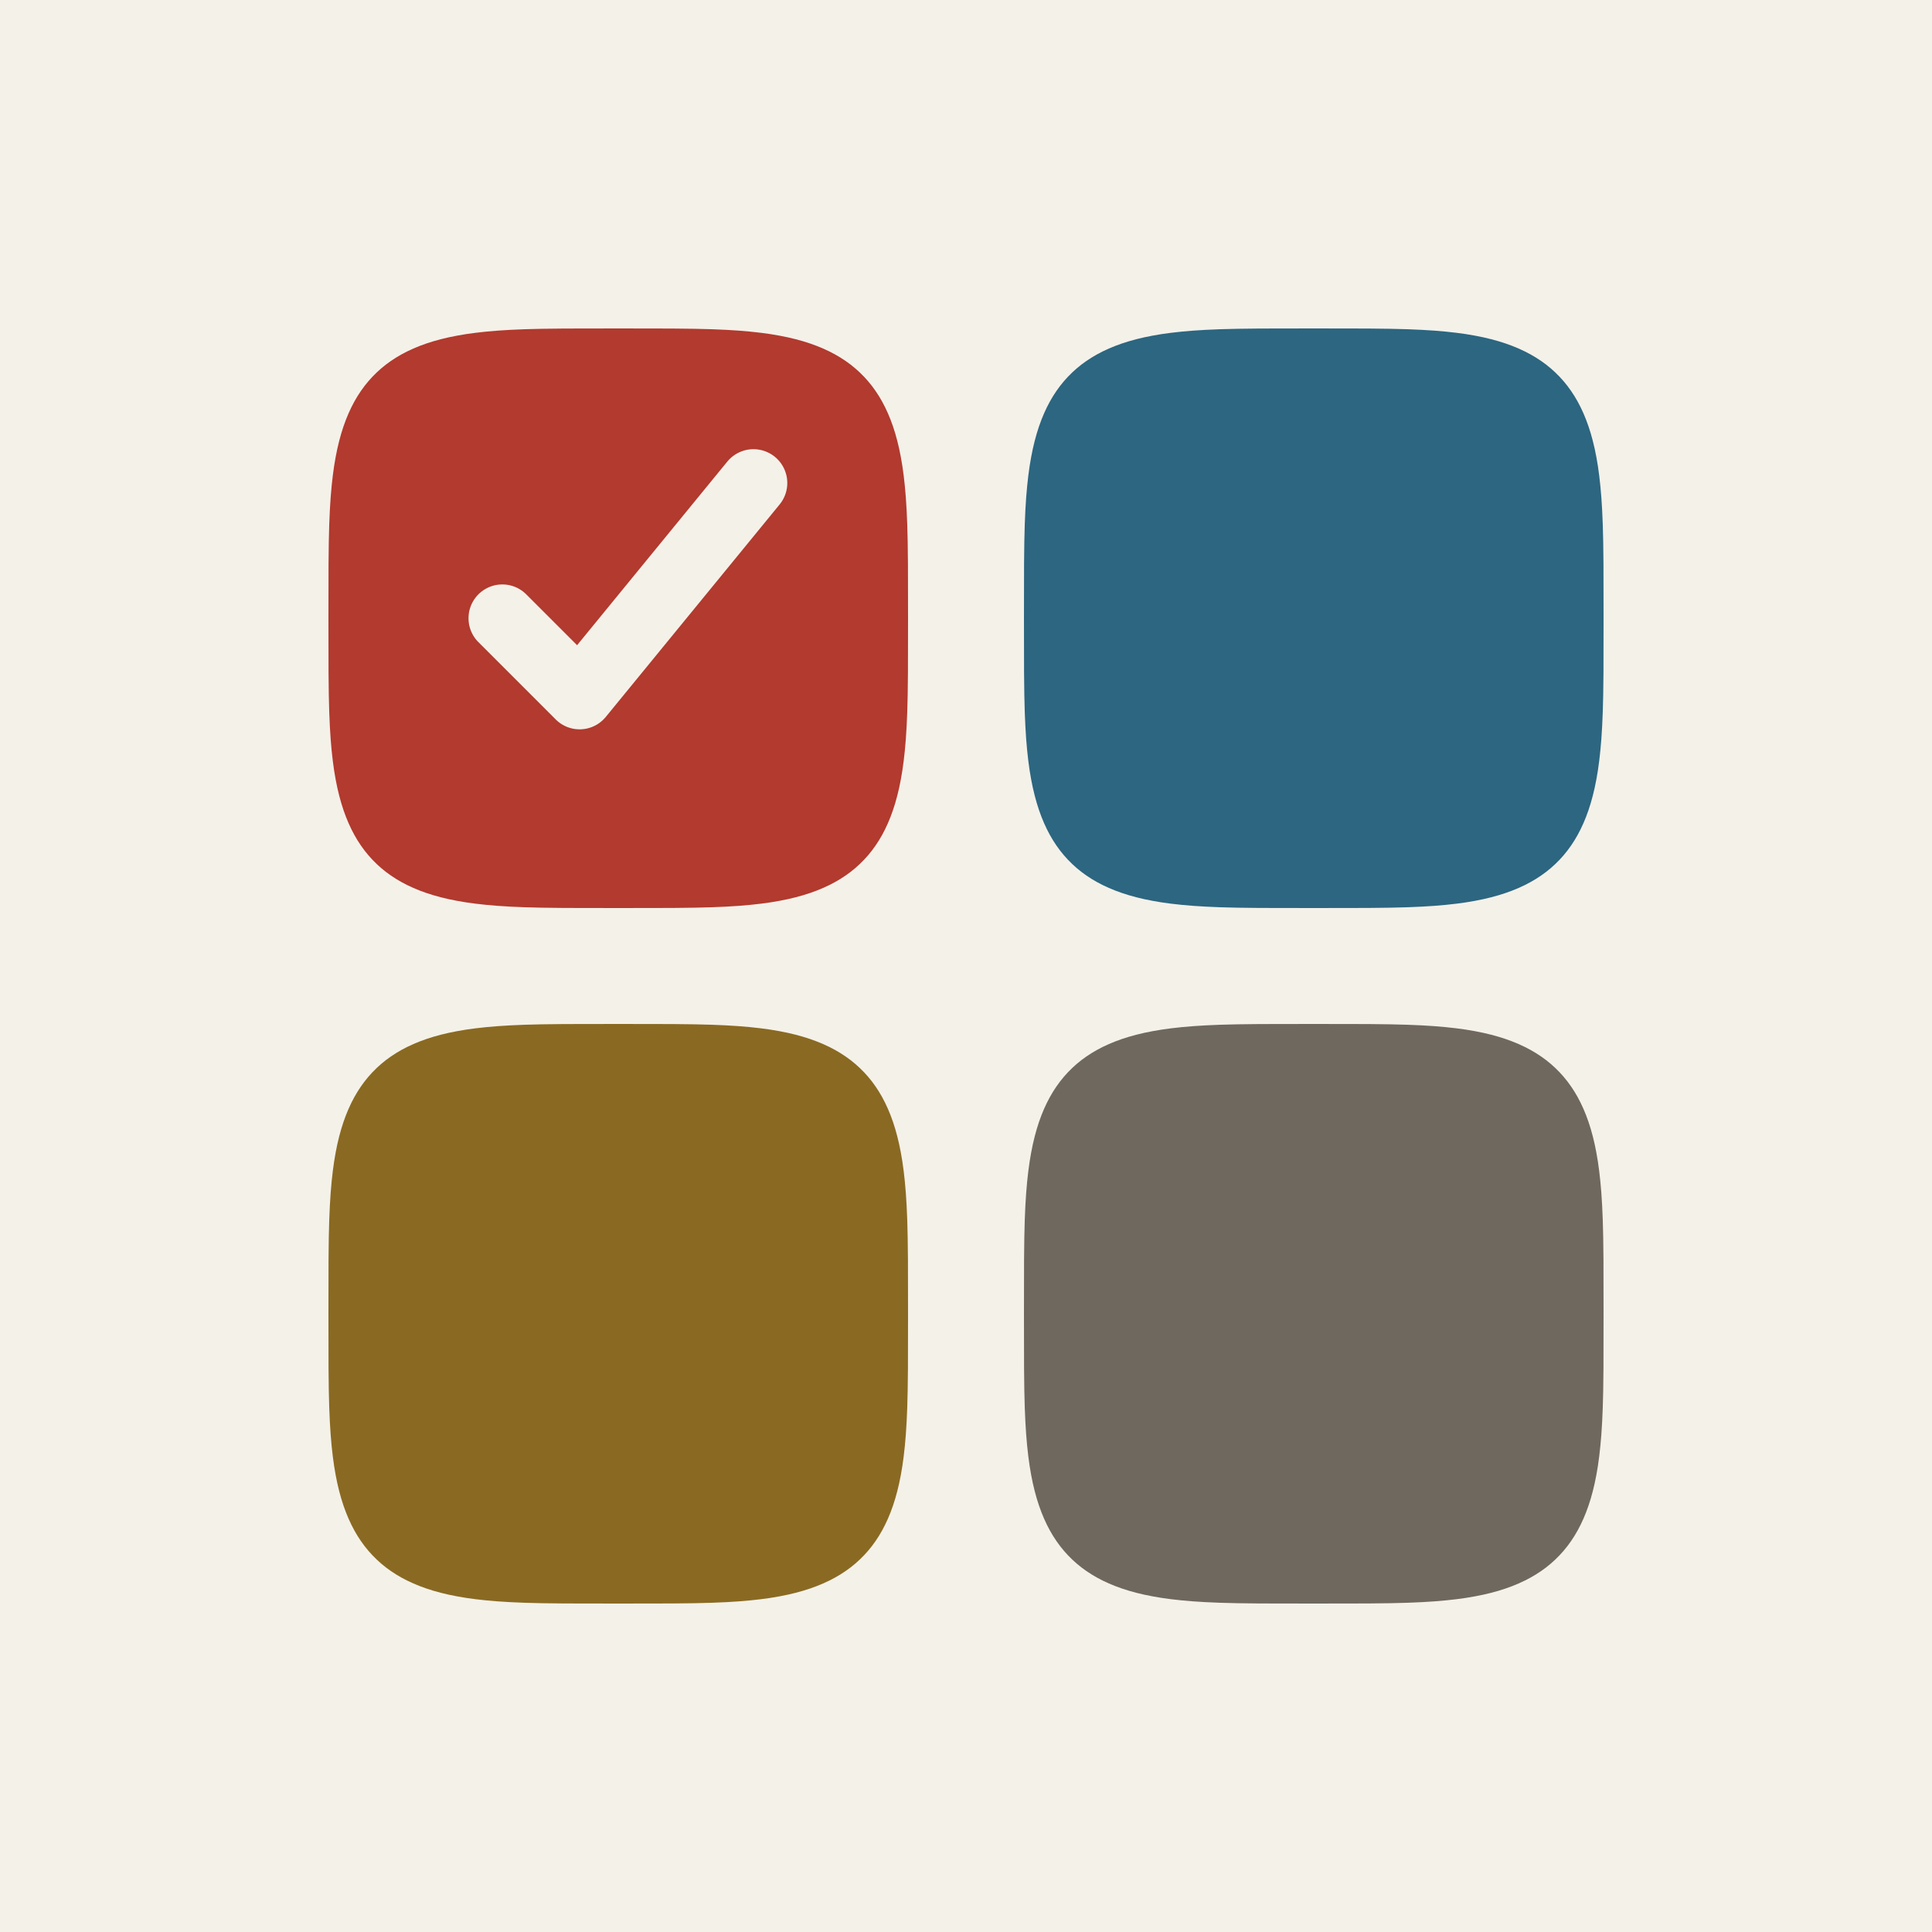
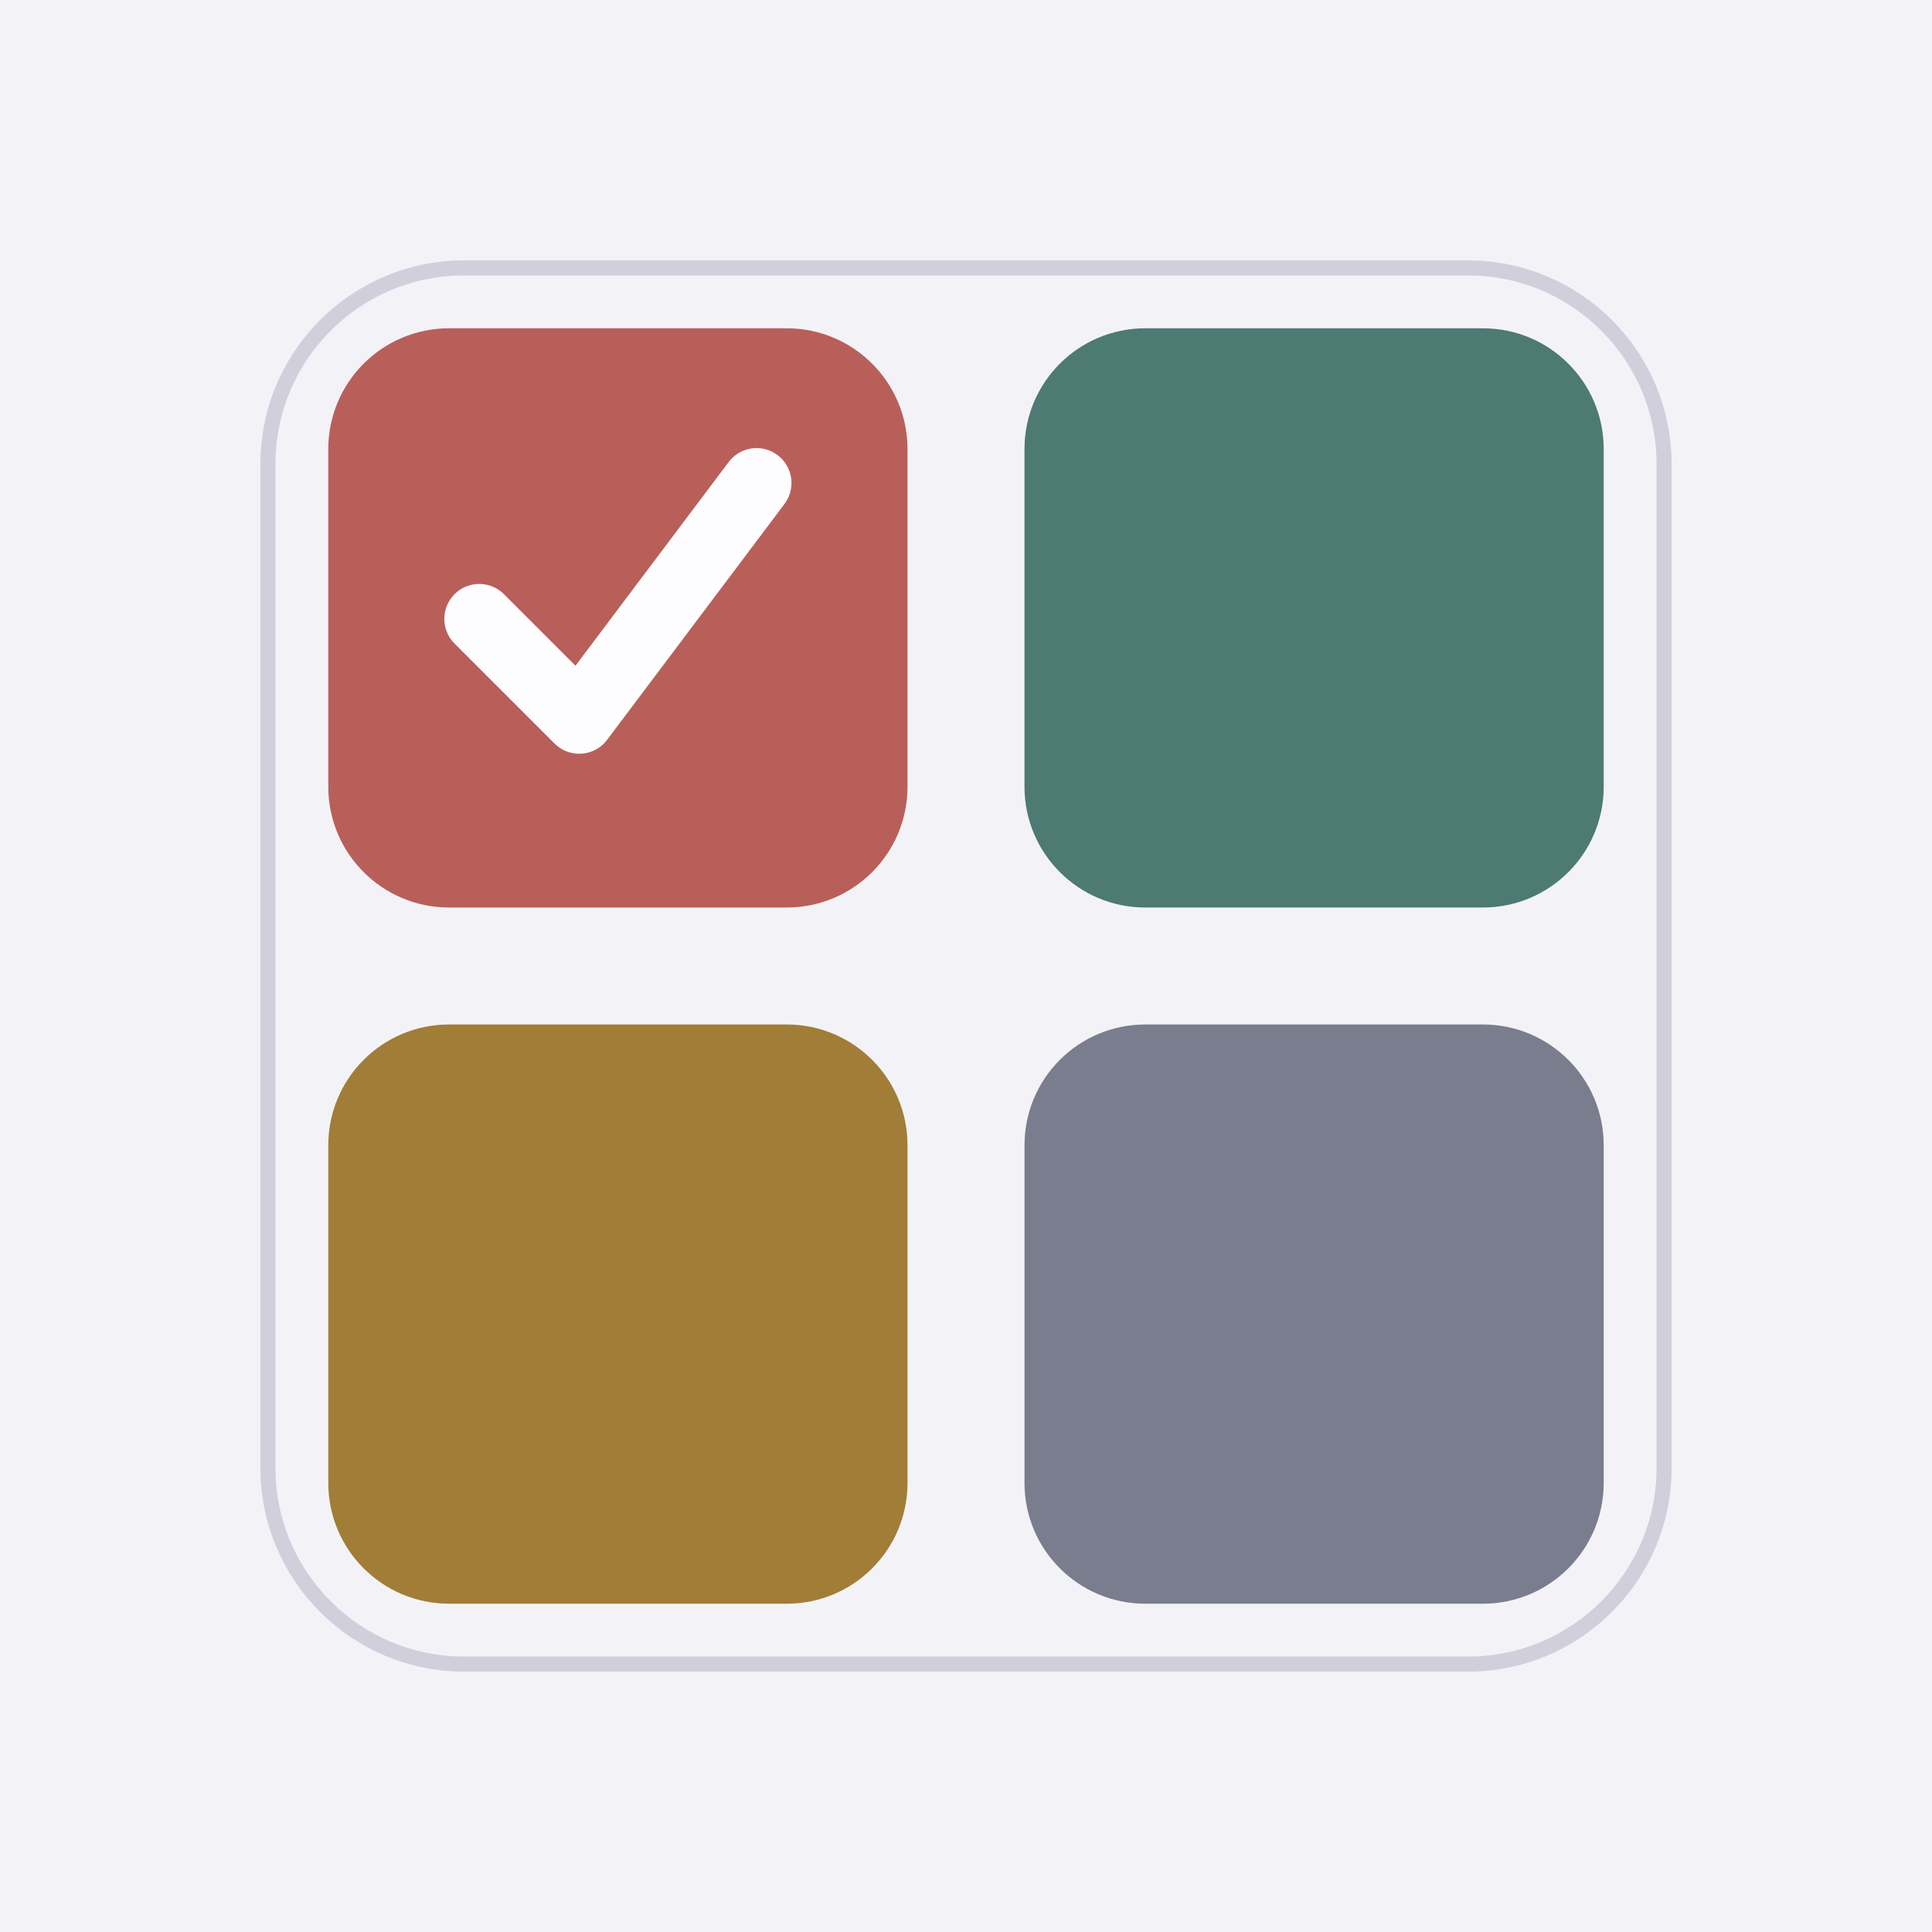
- <svg xmlns="http://www.w3.org/2000/svg" viewBox="0 0 1024 1024" role="img" aria-label="GSD app icon">
-   <rect width="1024" height="1024" fill="#F4F1E9" />
-   <path fill-rule="evenodd" fill="#B23A2E" d="M481.28,327.68 L481.23,356.37 L481.09,368.25 L480.86,377.34 L480.53,384.98 L480.11,391.69 L479.59,397.72 L478.98,403.23 L478.28,408.32 L477.47,413.07 L476.58,417.51 L475.58,421.69 L474.49,425.64 L473.30,429.38 L472.01,432.92 L470.62,436.29 L469.13,439.49 L467.54,442.54 L465.84,445.44 L464.03,448.20 L462.12,450.83 L460.09,453.33 L457.95,455.70 L455.70,457.95 L453.33,460.09 L450.83,462.12 L448.20,464.03 L445.44,465.84 L442.54,467.54 L439.49,469.13 L436.29,470.62 L432.92,472.01 L429.38,473.30 L425.64,474.49 L421.69,475.58 L417.51,476.58 L413.07,477.47 L408.32,478.28 L403.23,478.98 L397.72,479.59 L391.69,480.11 L384.98,480.53 L377.34,480.86 L368.25,481.09 L356.37,481.23 L327.68,481.28 L298.99,481.23 L287.11,481.09 L278.02,480.86 L270.38,480.53 L263.67,480.11 L257.64,479.59 L252.13,478.98 L247.04,478.28 L242.29,477.47 L237.85,476.58 L233.67,475.58 L229.72,474.49 L225.98,473.30 L222.44,472.01 L219.07,470.62 L215.87,469.13 L212.82,467.54 L209.92,465.84 L207.16,464.03 L204.53,462.12 L202.03,460.09 L199.66,457.95 L197.41,455.70 L195.27,453.33 L193.24,450.83 L191.33,448.20 L189.52,445.44 L187.82,442.54 L186.23,439.49 L184.74,436.29 L183.35,432.92 L182.06,429.38 L180.87,425.64 L179.78,421.69 L178.78,417.51 L177.89,413.07 L177.08,408.32 L176.38,403.23 L175.77,397.72 L175.25,391.69 L174.83,384.98 L174.50,377.34 L174.27,368.25 L174.13,356.37 L174.08,327.68 L174.13,298.99 L174.27,287.11 L174.50,278.02 L174.83,270.38 L175.25,263.67 L175.77,257.64 L176.38,252.13 L177.08,247.04 L177.89,242.29 L178.78,237.85 L179.78,233.67 L180.87,229.72 L182.06,225.98 L183.35,222.44 L184.74,219.07 L186.23,215.87 L187.82,212.82 L189.52,209.92 L191.33,207.16 L193.24,204.53 L195.27,202.03 L197.41,199.66 L199.66,197.41 L202.03,195.27 L204.53,193.24 L207.16,191.33 L209.92,189.52 L212.82,187.82 L215.87,186.23 L219.07,184.74 L222.44,183.35 L225.98,182.06 L229.72,180.87 L233.67,179.78 L237.85,178.78 L242.29,177.89 L247.04,177.08 L252.13,176.38 L257.64,175.77 L263.67,175.25 L270.38,174.83 L278.02,174.50 L287.11,174.27 L298.99,174.13 L327.68,174.08 L356.37,174.13 L368.25,174.27 L377.34,174.50 L384.98,174.83 L391.69,175.25 L397.72,175.77 L403.23,176.38 L408.32,177.08 L413.07,177.89 L417.51,178.78 L421.69,179.78 L425.64,180.87 L429.38,182.06 L432.92,183.35 L436.29,184.74 L439.49,186.23 L442.54,187.82 L445.44,189.52 L448.20,191.33 L450.83,193.24 L453.33,195.27 L455.70,197.41 L457.95,199.66 L460.09,202.03 L462.12,204.53 L464.03,207.16 L465.84,209.92 L467.54,212.82 L469.13,215.87 L470.62,219.07 L472.01,222.44 L473.30,225.98 L474.49,229.72 L475.58,233.67 L476.58,237.85 L477.47,242.29 L478.28,247.04 L478.98,252.13 L479.59,257.64 L480.11,263.67 L480.53,270.38 L480.86,278.02 L481.09,287.11 L481.23,298.99 Z M294.53,381.31 L295.37,382.10 L296.26,382.83 L297.19,383.50 L298.17,384.12 L299.18,384.66 L300.22,385.15 L301.30,385.56 L302.40,385.90 L303.51,386.18 L304.65,386.38 L305.79,386.50 L306.94,386.56 L308.09,386.54 L309.24,386.44 L310.38,386.28 L311.50,386.04 L312.61,385.72 L313.70,385.34 L314.76,384.89 L315.78,384.37 L316.78,383.79 L317.73,383.14 L318.64,382.43 L319.50,381.67 L320.31,380.85 L321.07,379.99 L413.23,267.35 L413.94,266.42 L414.59,265.44 L415.18,264.42 L415.69,263.37 L416.14,262.29 L416.52,261.18 L416.82,260.04 L417.04,258.89 L417.20,257.73 L417.27,256.56 L417.27,255.39 L417.19,254.22 L417.04,253.05 L416.81,251.90 L416.50,250.77 L416.12,249.66 L415.67,248.58 L415.15,247.53 L414.56,246.51 L413.91,245.54 L413.20,244.61 L412.42,243.73 L411.59,242.90 L410.71,242.13 L409.78,241.42 L408.80,240.77 L407.78,240.18 L406.73,239.67 L405.65,239.22 L404.54,238.84 L403.40,238.54 L402.25,238.32 L401.09,238.16 L399.92,238.09 L398.75,238.09 L397.58,238.17 L396.41,238.32 L395.26,238.55 L394.13,238.86 L393.02,239.24 L391.94,239.69 L390.89,240.21 L389.87,240.80 L388.90,241.45 L387.97,242.16 L387.09,242.94 L386.26,243.77 L385.49,244.65 L305.87,341.97 L278.91,315.01 L278.06,314.21 L277.15,313.46 L276.20,312.78 L275.20,312.16 L274.17,311.61 L273.10,311.12 L272.00,310.71 L270.88,310.37 L269.74,310.10 L268.58,309.91 L267.41,309.80 L266.24,309.76 L265.07,309.80 L263.90,309.91 L262.74,310.10 L261.60,310.37 L260.48,310.71 L259.38,311.12 L258.31,311.61 L257.28,312.16 L256.28,312.78 L255.33,313.46 L254.42,314.21 L253.57,315.01 L252.77,315.86 L252.02,316.77 L251.34,317.72 L250.72,318.72 L250.17,319.75 L249.68,320.82 L249.27,321.92 L248.93,323.04 L248.66,324.18 L248.47,325.34 L248.36,326.51 L248.32,327.68 L248.36,328.85 L248.47,330.02 L248.66,331.18 L248.93,332.32 L249.27,333.44 L249.68,334.54 L250.17,335.61 L250.72,336.64 L251.34,337.64 L252.02,338.59 L252.77,339.50 L253.57,340.35 L294.53,381.31 Z" />
-   <path fill="#2C6680" d="M849.92,327.68 L849.87,356.37 L849.73,368.25 L849.50,377.34 L849.17,384.98 L848.75,391.69 L848.23,397.72 L847.62,403.23 L846.92,408.32 L846.11,413.07 L845.22,417.51 L844.22,421.69 L843.13,425.64 L841.94,429.38 L840.65,432.92 L839.26,436.29 L837.77,439.49 L836.18,442.54 L834.48,445.44 L832.67,448.20 L830.76,450.83 L828.73,453.33 L826.59,455.70 L824.34,457.95 L821.97,460.09 L819.47,462.12 L816.84,464.03 L814.08,465.84 L811.18,467.54 L808.13,469.13 L804.93,470.62 L801.56,472.01 L798.02,473.30 L794.28,474.49 L790.33,475.58 L786.15,476.58 L781.71,477.47 L776.96,478.28 L771.87,478.98 L766.36,479.59 L760.33,480.11 L753.62,480.53 L745.98,480.86 L736.89,481.09 L725.01,481.23 L696.32,481.28 L667.63,481.23 L655.75,481.09 L646.66,480.86 L639.02,480.53 L632.31,480.11 L626.28,479.59 L620.77,478.98 L615.68,478.28 L610.93,477.47 L606.49,476.58 L602.31,475.58 L598.36,474.49 L594.62,473.30 L591.08,472.01 L587.71,470.62 L584.51,469.13 L581.46,467.54 L578.56,465.84 L575.80,464.03 L573.17,462.12 L570.67,460.09 L568.30,457.95 L566.05,455.70 L563.91,453.33 L561.88,450.83 L559.97,448.20 L558.16,445.44 L556.46,442.54 L554.87,439.49 L553.38,436.29 L551.99,432.92 L550.70,429.38 L549.51,425.64 L548.42,421.69 L547.42,417.51 L546.53,413.07 L545.72,408.32 L545.02,403.23 L544.41,397.72 L543.89,391.69 L543.47,384.98 L543.14,377.34 L542.91,368.25 L542.77,356.37 L542.72,327.68 L542.77,298.99 L542.91,287.11 L543.14,278.02 L543.47,270.38 L543.89,263.67 L544.41,257.64 L545.02,252.13 L545.72,247.04 L546.53,242.29 L547.42,237.85 L548.42,233.67 L549.51,229.72 L550.70,225.98 L551.99,222.44 L553.38,219.07 L554.87,215.87 L556.46,212.82 L558.16,209.92 L559.97,207.16 L561.88,204.53 L563.91,202.03 L566.05,199.66 L568.30,197.41 L570.67,195.27 L573.17,193.24 L575.80,191.33 L578.56,189.52 L581.46,187.82 L584.51,186.23 L587.71,184.74 L591.08,183.35 L594.62,182.06 L598.36,180.87 L602.31,179.78 L606.49,178.78 L610.93,177.89 L615.68,177.08 L620.77,176.38 L626.28,175.77 L632.31,175.25 L639.02,174.83 L646.66,174.50 L655.75,174.27 L667.63,174.13 L696.32,174.08 L725.01,174.13 L736.89,174.27 L745.98,174.50 L753.62,174.83 L760.33,175.25 L766.36,175.77 L771.87,176.38 L776.96,177.08 L781.71,177.89 L786.15,178.78 L790.33,179.78 L794.28,180.87 L798.02,182.06 L801.56,183.35 L804.93,184.74 L808.13,186.23 L811.18,187.82 L814.08,189.52 L816.84,191.33 L819.47,193.24 L821.97,195.27 L824.34,197.41 L826.59,199.66 L828.73,202.03 L830.76,204.53 L832.67,207.16 L834.48,209.92 L836.18,212.82 L837.77,215.87 L839.26,219.07 L840.65,222.44 L841.94,225.98 L843.13,229.72 L844.22,233.67 L845.22,237.85 L846.11,242.29 L846.92,247.04 L847.62,252.13 L848.23,257.64 L848.75,263.67 L849.17,270.38 L849.50,278.02 L849.73,287.11 L849.87,298.99 Z" />
-   <path fill="#8A6A22" d="M481.28,696.32 L481.23,725.01 L481.09,736.89 L480.86,745.98 L480.53,753.62 L480.11,760.33 L479.59,766.36 L478.98,771.87 L478.28,776.96 L477.47,781.71 L476.58,786.15 L475.58,790.33 L474.49,794.28 L473.30,798.02 L472.01,801.56 L470.62,804.93 L469.13,808.13 L467.54,811.18 L465.84,814.08 L464.03,816.84 L462.12,819.47 L460.09,821.97 L457.95,824.34 L455.70,826.59 L453.33,828.73 L450.83,830.76 L448.20,832.67 L445.44,834.48 L442.54,836.18 L439.49,837.77 L436.29,839.26 L432.92,840.65 L429.38,841.94 L425.64,843.13 L421.69,844.22 L417.51,845.22 L413.07,846.11 L408.32,846.92 L403.23,847.62 L397.72,848.23 L391.69,848.75 L384.98,849.17 L377.34,849.50 L368.25,849.73 L356.37,849.87 L327.68,849.92 L298.99,849.87 L287.11,849.73 L278.02,849.50 L270.38,849.17 L263.67,848.75 L257.64,848.23 L252.13,847.62 L247.04,846.92 L242.29,846.11 L237.85,845.22 L233.67,844.22 L229.72,843.13 L225.98,841.94 L222.44,840.65 L219.07,839.26 L215.87,837.77 L212.82,836.18 L209.92,834.48 L207.16,832.67 L204.53,830.76 L202.03,828.73 L199.66,826.59 L197.41,824.34 L195.27,821.97 L193.24,819.47 L191.33,816.84 L189.52,814.08 L187.82,811.18 L186.23,808.13 L184.74,804.93 L183.35,801.56 L182.06,798.02 L180.87,794.28 L179.78,790.33 L178.78,786.15 L177.89,781.71 L177.08,776.96 L176.38,771.87 L175.77,766.36 L175.25,760.33 L174.83,753.62 L174.50,745.98 L174.27,736.89 L174.13,725.01 L174.08,696.32 L174.13,667.63 L174.27,655.75 L174.50,646.66 L174.83,639.02 L175.25,632.31 L175.77,626.28 L176.38,620.77 L177.08,615.68 L177.89,610.93 L178.78,606.49 L179.78,602.31 L180.87,598.36 L182.06,594.62 L183.35,591.08 L184.74,587.71 L186.23,584.51 L187.82,581.46 L189.52,578.56 L191.33,575.80 L193.24,573.17 L195.27,570.67 L197.41,568.30 L199.66,566.05 L202.03,563.91 L204.53,561.88 L207.16,559.97 L209.92,558.16 L212.82,556.46 L215.87,554.87 L219.07,553.38 L222.44,551.99 L225.98,550.70 L229.72,549.51 L233.67,548.42 L237.85,547.42 L242.29,546.53 L247.04,545.72 L252.13,545.02 L257.64,544.41 L263.67,543.89 L270.38,543.47 L278.02,543.14 L287.11,542.91 L298.99,542.77 L327.68,542.72 L356.37,542.77 L368.25,542.91 L377.34,543.14 L384.98,543.47 L391.69,543.89 L397.72,544.41 L403.23,545.02 L408.32,545.72 L413.07,546.53 L417.51,547.42 L421.69,548.42 L425.64,549.51 L429.38,550.70 L432.92,551.99 L436.29,553.38 L439.49,554.87 L442.54,556.46 L445.44,558.16 L448.20,559.97 L450.83,561.88 L453.33,563.91 L455.70,566.05 L457.95,568.30 L460.09,570.67 L462.12,573.17 L464.03,575.80 L465.84,578.56 L467.54,581.46 L469.13,584.51 L470.62,587.71 L472.01,591.08 L473.30,594.62 L474.49,598.36 L475.58,602.31 L476.58,606.49 L477.47,610.93 L478.28,615.68 L478.98,620.77 L479.59,626.28 L480.11,632.31 L480.53,639.02 L480.86,646.66 L481.09,655.75 L481.23,667.63 Z" />
-   <path fill="#6F685F" d="M849.92,696.32 L849.87,725.01 L849.73,736.89 L849.50,745.98 L849.17,753.62 L848.75,760.33 L848.23,766.36 L847.62,771.87 L846.92,776.96 L846.11,781.71 L845.22,786.15 L844.22,790.33 L843.13,794.28 L841.94,798.02 L840.65,801.56 L839.26,804.93 L837.77,808.13 L836.18,811.18 L834.48,814.08 L832.67,816.84 L830.76,819.47 L828.73,821.97 L826.59,824.34 L824.34,826.59 L821.97,828.73 L819.47,830.76 L816.84,832.67 L814.08,834.48 L811.18,836.18 L808.13,837.77 L804.93,839.26 L801.56,840.65 L798.02,841.94 L794.28,843.13 L790.33,844.22 L786.15,845.22 L781.71,846.11 L776.96,846.92 L771.87,847.62 L766.36,848.23 L760.33,848.75 L753.62,849.17 L745.98,849.50 L736.89,849.73 L725.01,849.87 L696.32,849.92 L667.63,849.87 L655.75,849.73 L646.66,849.50 L639.02,849.17 L632.31,848.75 L626.28,848.23 L620.77,847.62 L615.68,846.92 L610.93,846.11 L606.49,845.22 L602.31,844.22 L598.36,843.13 L594.62,841.94 L591.08,840.65 L587.71,839.26 L584.51,837.77 L581.46,836.18 L578.56,834.48 L575.80,832.67 L573.17,830.76 L570.67,828.73 L568.30,826.59 L566.05,824.34 L563.91,821.97 L561.88,819.47 L559.97,816.84 L558.16,814.08 L556.46,811.18 L554.87,808.13 L553.38,804.93 L551.99,801.56 L550.70,798.02 L549.51,794.28 L548.42,790.33 L547.42,786.15 L546.53,781.71 L545.72,776.96 L545.02,771.87 L544.41,766.36 L543.89,760.33 L543.47,753.62 L543.14,745.98 L542.91,736.89 L542.77,725.01 L542.72,696.32 L542.77,667.63 L542.91,655.75 L543.14,646.66 L543.47,639.02 L543.89,632.31 L544.41,626.28 L545.02,620.77 L545.72,615.68 L546.53,610.93 L547.42,606.49 L548.42,602.31 L549.51,598.36 L550.70,594.62 L551.99,591.08 L553.38,587.71 L554.87,584.51 L556.46,581.46 L558.16,578.56 L559.97,575.80 L561.88,573.17 L563.91,570.67 L566.05,568.30 L568.30,566.05 L570.67,563.91 L573.17,561.88 L575.80,559.97 L578.56,558.16 L581.46,556.46 L584.51,554.87 L587.71,553.38 L591.08,551.99 L594.62,550.70 L598.36,549.51 L602.31,548.42 L606.49,547.42 L610.93,546.53 L615.68,545.72 L620.77,545.02 L626.28,544.41 L632.31,543.89 L639.02,543.47 L646.66,543.14 L655.75,542.91 L667.63,542.77 L696.32,542.72 L725.01,542.77 L736.89,542.91 L745.98,543.14 L753.62,543.47 L760.33,543.89 L766.36,544.41 L771.87,545.02 L776.96,545.72 L781.71,546.53 L786.15,547.42 L790.33,548.42 L794.28,549.51 L798.02,550.70 L801.56,551.99 L804.93,553.38 L808.13,554.87 L811.18,556.46 L814.08,558.16 L816.84,559.97 L819.47,561.88 L821.97,563.91 L824.34,566.05 L826.59,568.30 L828.73,570.67 L830.76,573.17 L832.67,575.80 L834.48,578.56 L836.18,581.46 L837.77,584.51 L839.26,587.71 L840.65,591.08 L841.94,594.62 L843.13,598.36 L844.22,602.31 L845.22,606.49 L846.11,610.93 L846.92,615.68 L847.62,620.77 L848.23,626.28 L848.75,632.31 L849.17,639.02 L849.50,646.66 L849.73,655.75 L849.87,667.63 Z" />
+ <svg xmlns="http://www.w3.org/2000/svg" viewBox="0 0 1024 1024" role="img" aria-labelledby="app-icon-title">
+   <style>
+     .canvas { fill: #F3F3F7 }
+     .frame { fill: none; stroke: #5C4F7D; stroke-width: 8; opacity: .22 }
+     .q1 { fill: #B95F5A }
+     .q2 { fill: #4D7A72 }
+     .q3 { fill: #A17D37 }
+     .q4 { fill: #7A7D8E }
+     .check { fill: none; stroke: #FDFDFF; stroke-width: 37; stroke-linecap: round; stroke-linejoin: round }
+     @media (prefers-color-scheme: dark) {
+       .canvas { fill: #14131B }
+       .frame { stroke: #A99BCB }
+       .q1 { fill: #D58C87 }
+       .q2 { fill: #79A99E }
+       .q3 { fill: #C5A562 }
+       .q4 { fill: #A3A3B4 }
+       .check { stroke: #14131B }
+     }
+   </style>
+   <rect class="canvas" width="1024" height="1024" />
+   <rect class="frame" x="142" y="142" width="740" height="740" rx="104" />
+   <rect class="q1" x="174" y="174" width="307" height="307" rx="64" />
+   <rect class="q2" x="543" y="174" width="307" height="307" rx="64" />
+   <rect class="q3" x="174" y="543" width="307" height="307" rx="64" />
+   <rect class="q4" x="543" y="543" width="307" height="307" rx="64" />
+   <path class="check" d="M254 328 307 381 401 256" />
</svg>
